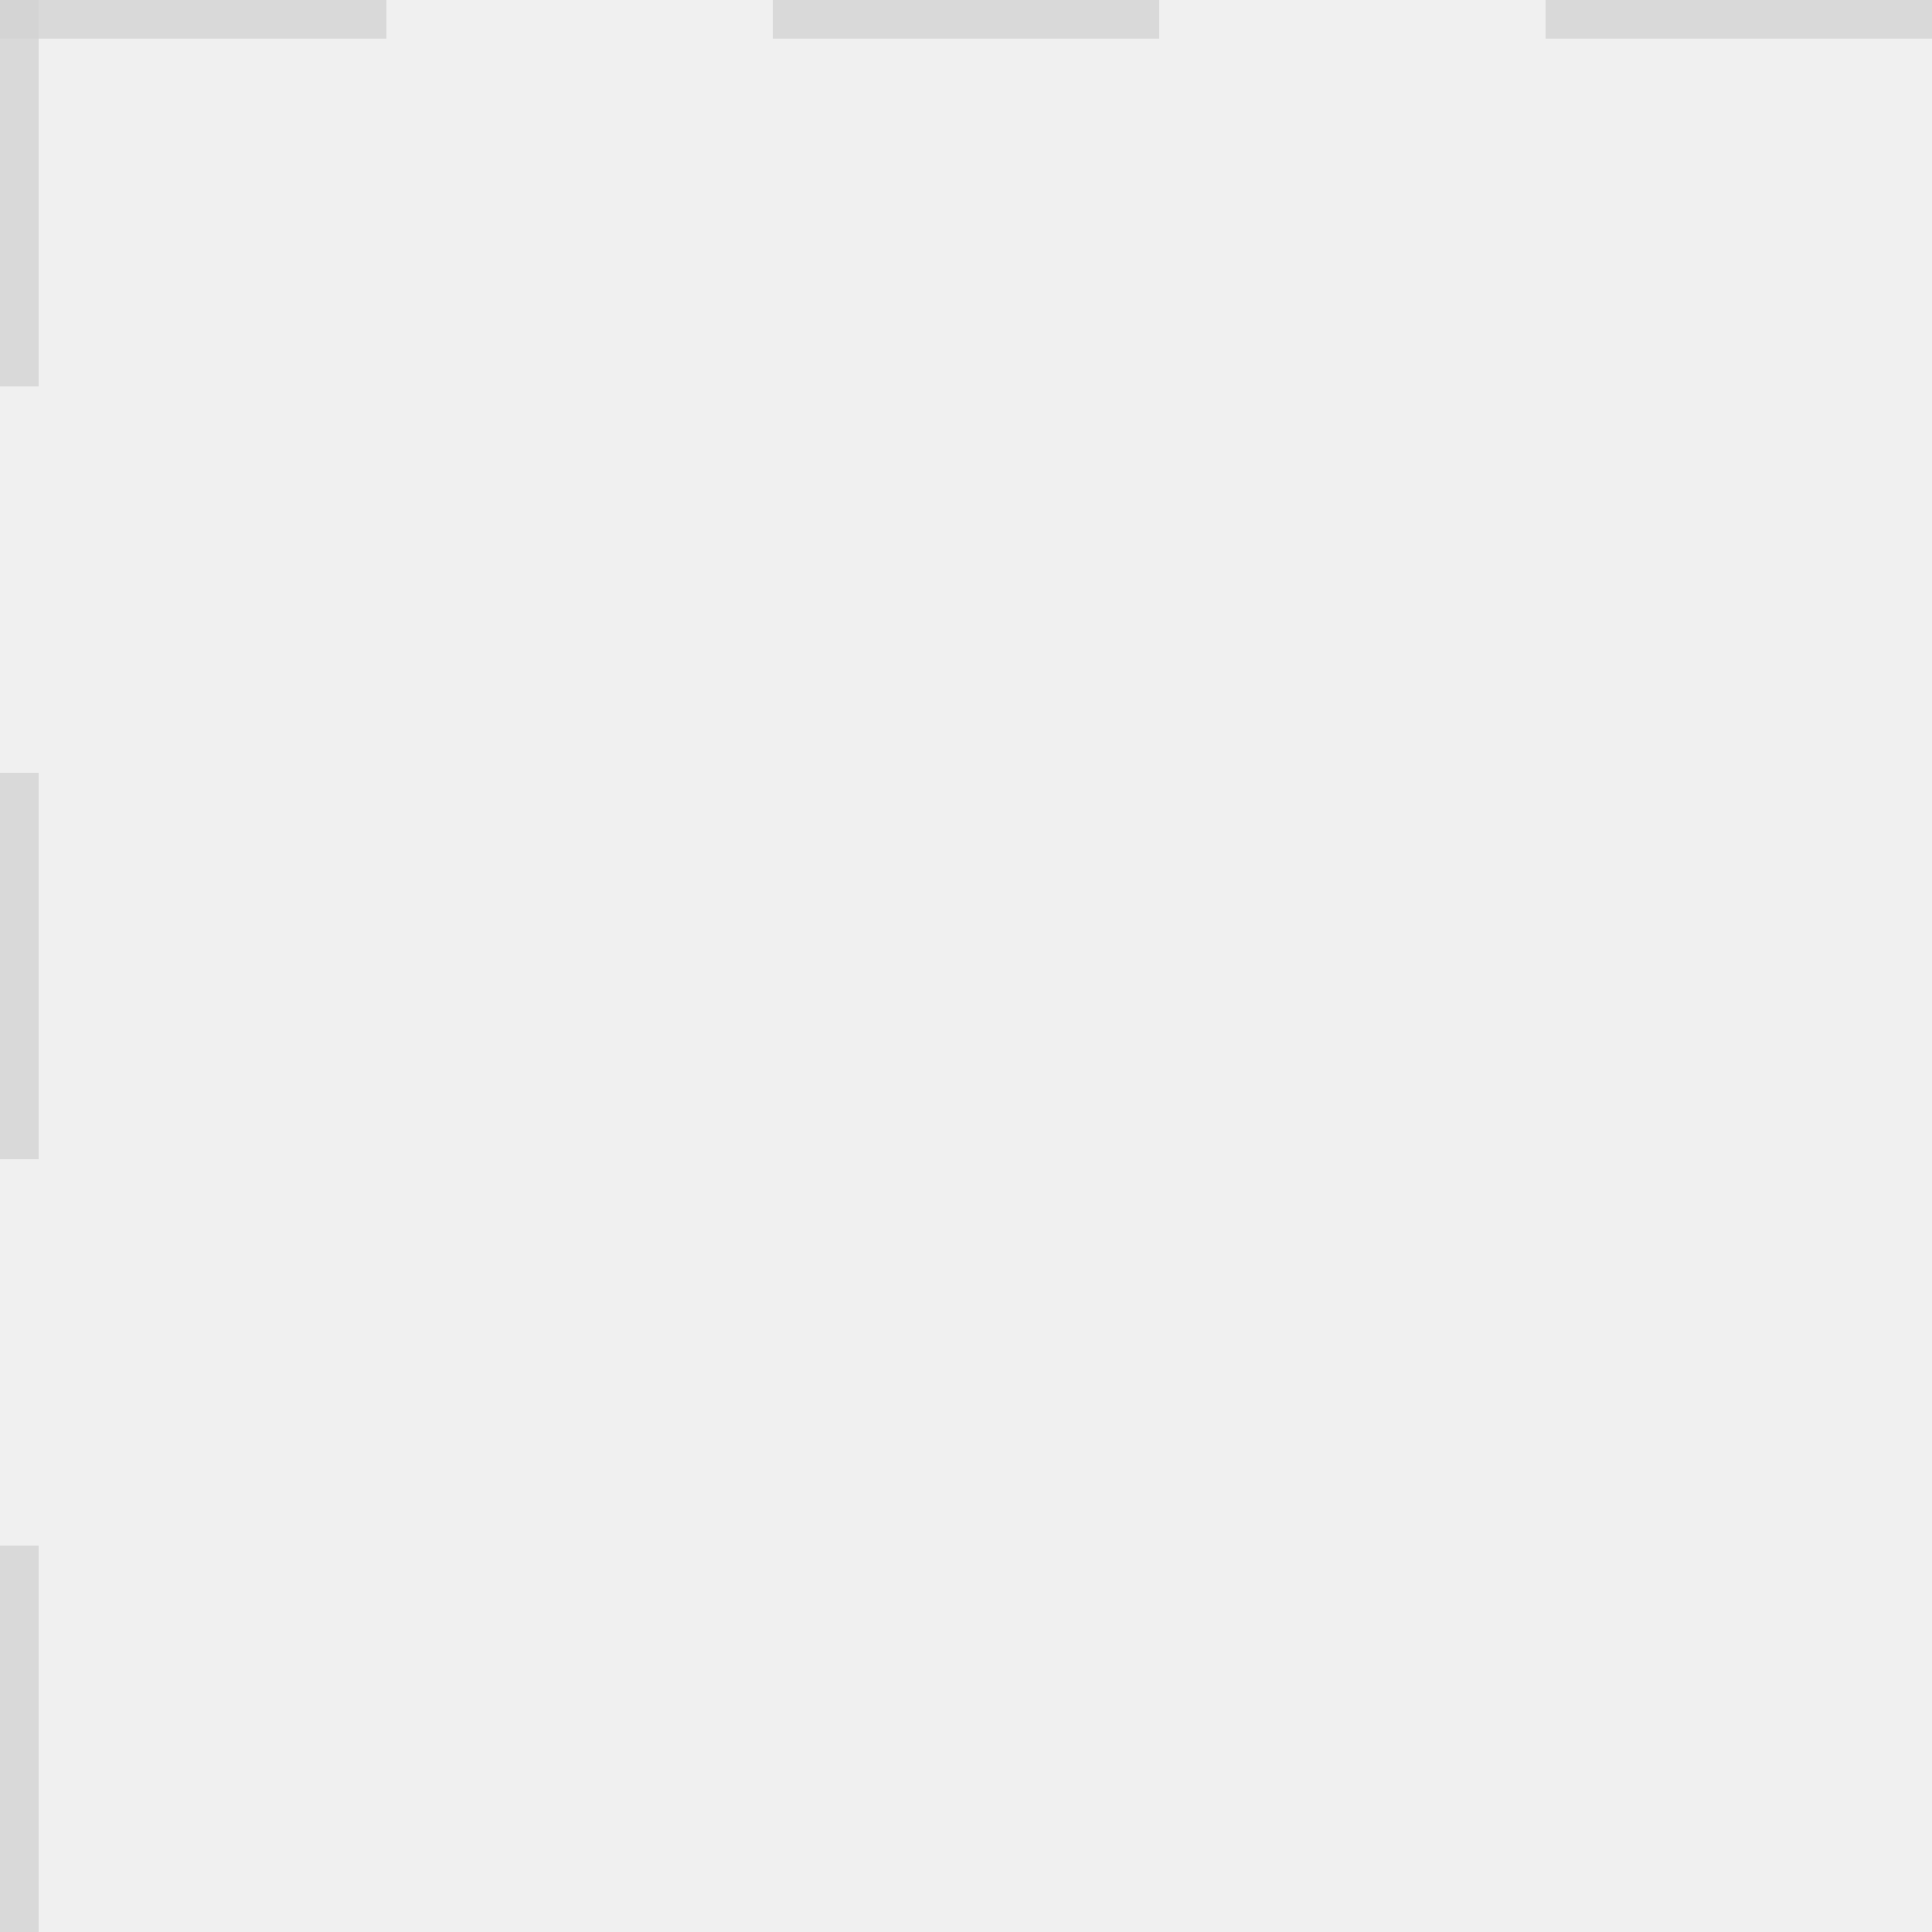
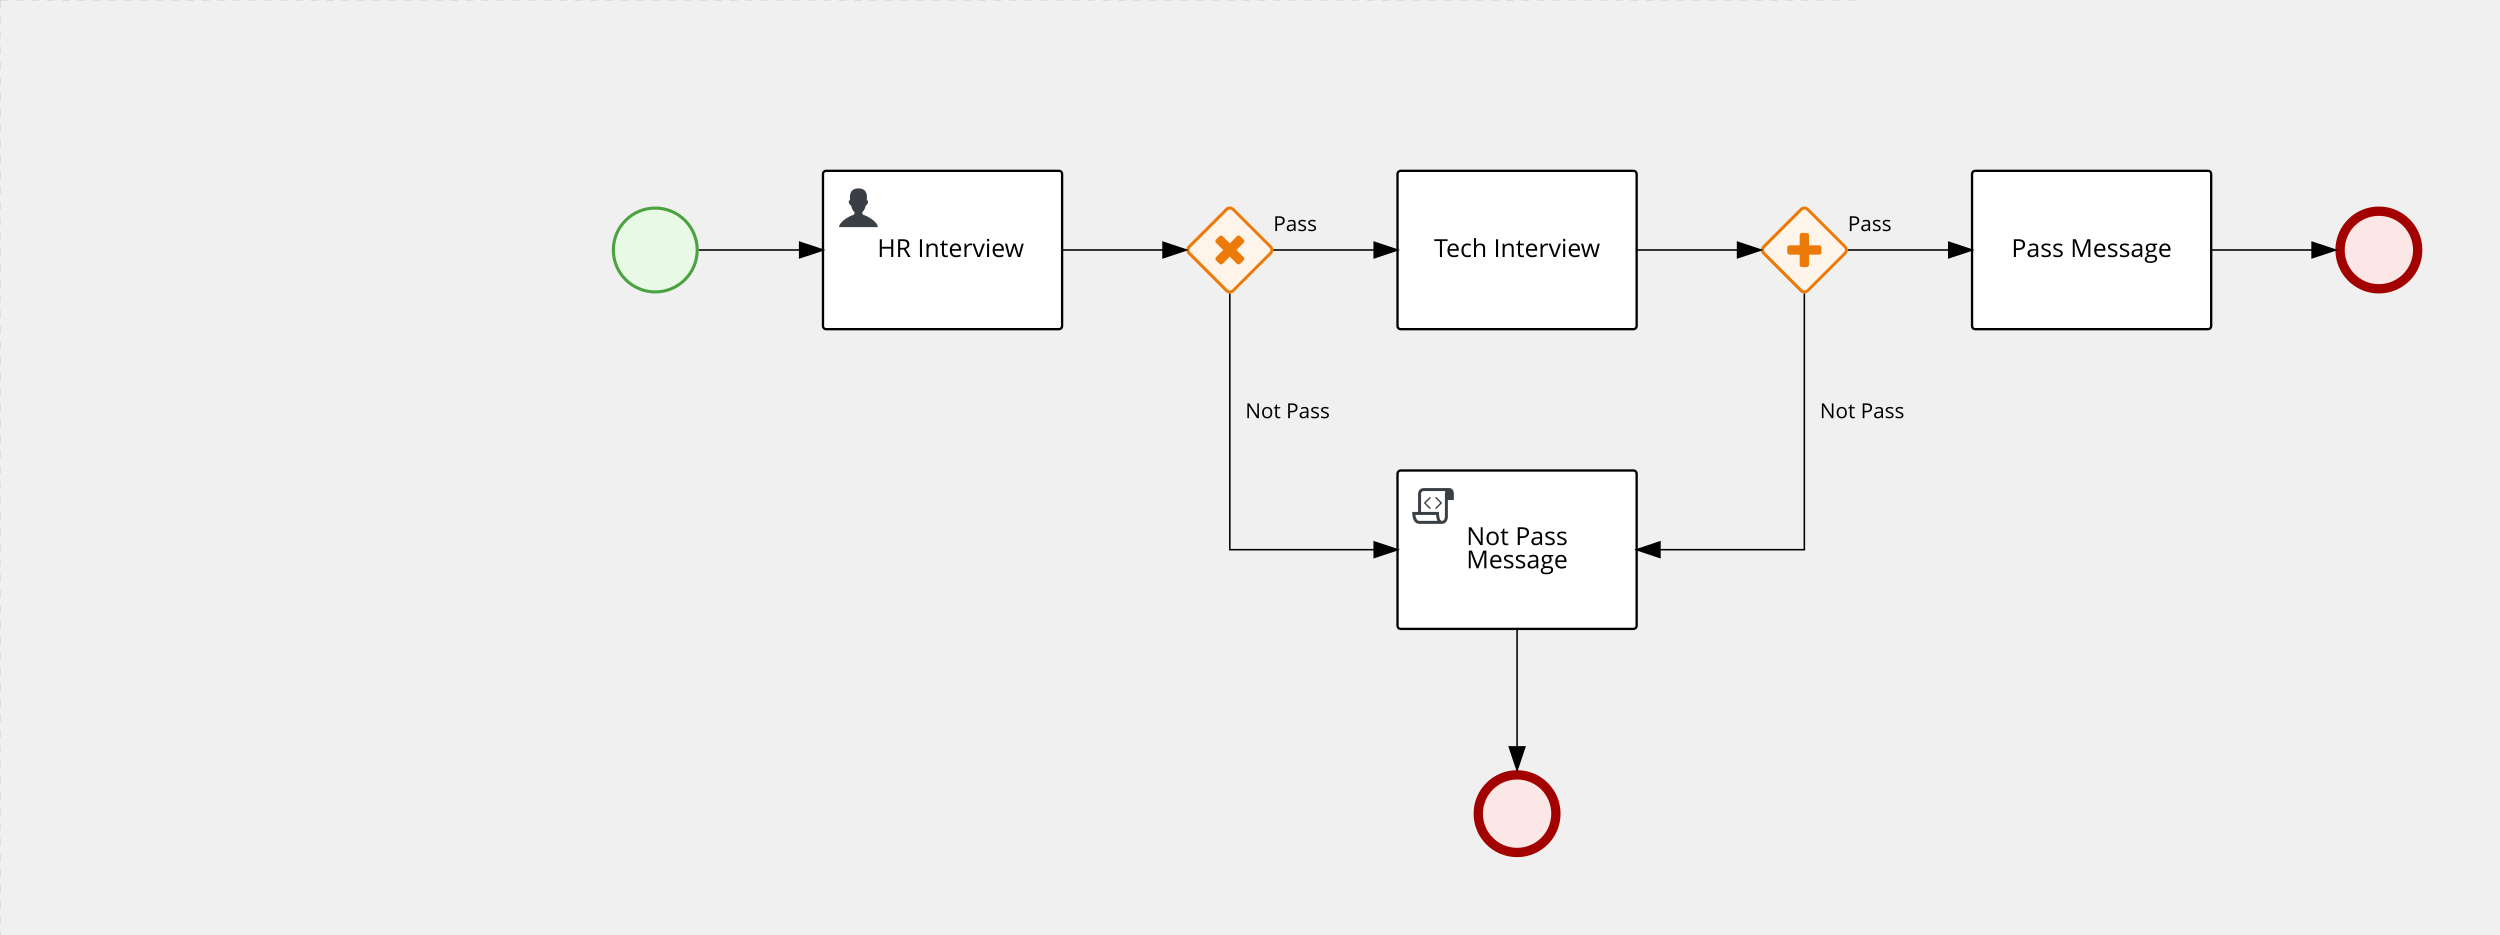
- <svg xmlns="http://www.w3.org/2000/svg" version="1.1" width="25" height="25" viewBox="0 0 25 25">
+ <svg xmlns="http://www.w3.org/2000/svg" version="1.1" width="1610" height="602" viewBox="0 0 1610 602">
  <defs />
  <g transform="matrix(1,0,0,1,0,0)">
    <g>
      <g>
        <g>
          <path fill="none" stroke="#d3d3d3" paint-order="fill stroke markers" d=" M 0 0 L 1200 0" stroke-miterlimit="10" stroke-opacity="0.8" stroke-dasharray="5" />
        </g>
        <g>
          <path fill="none" stroke="#d3d3d3" paint-order="fill stroke markers" d=" M 0 0 L 0 800" stroke-miterlimit="10" stroke-opacity="0.8" stroke-dasharray="5" />
        </g>
      </g>
+       <g id="_D5FBF31A-A89D-45B8-A7F6-649CD96516F1" bpmn2nodeid="_D5FBF31A-A89D-45B8-A7F6-649CD96516F1" transform="matrix(1,0,0,1,394,133)">
+         <g>
+           <path fill="none" stroke="none" />
+         </g>
+         <g transform="matrix(0.125,0,0,0.125,0,0)">
+           <g transform="matrix(1,0,0,1,0,0)">
+             <path fill="#e8fae6" stroke="none" id="_D5FBF31A-A89D-45B8-A7F6-649CD96516F1?shapeType=BACKGROUND" paint-order="stroke fill markers" d=" M 0 0 M 444 224 C 444 263.9 434.2 300.8 414.4 334.5 C 394.7 368.2 368 394.9 334.4 414.5 C 300.8 434.1 263.9 444 224 444 C 184.1 444 147.2 434.2 113.5 414.4 C 79.8 394.7 53.1 368 33.5 334.4 C 13.9 300.8 4 263.9 4 224 C 4 184.1 13.8 147.2 33.6 113.5 C 53.4 79.8 80.1 53.1 113.6 33.5 C 147.1 13.9 184.1 4 224 4 C 263.9 4 300.8 13.8 334.5 33.6 C 368.2 53.4 394.9 80.1 414.5 113.6 C 434.1 147.1 444 184.1 444 224 Z" />
+           </g>
+           <g>
+             <g transform="matrix(1,0,0,1,0,0)">
+               <g transform="matrix(1,0,0,1,0,0)">
+                 <path fill="rgb(74,162,65)" stroke="none" id="_D5FBF31A-A89D-45B8-A7F6-649CD96516F1?shapeType=BORDER&amp;renderType=FILL" paint-order="stroke fill markers" d=" M 0 0 M 224 0 C 100.3 0 0 100.3 0 224 C 0 347.7 100.3 448 224 448 C 347.7 448 448 347.7 448 224 C 448 100.3 347.7 0 224 0 Z M 0 0 M 224 432 C 109.1 432 16 338.9 16 224 C 16 109.1 109.1 16 224 16 C 338.9 16 432 109.1 432 224 C 432 338.9 338.9 432 224 432 Z" />
+               </g>
+             </g>
+           </g>
+         </g>
+         <g transform="matrix(1,0,0,1,28,61)" />
+       </g>
+       <g transform="matrix(1,0,0,1,394,133)" />
+       <g id="_72C1CD7E-593E-4222-A7E7-02C69716083F" bpmn2nodeid="_72C1CD7E-593E-4222-A7E7-02C69716083F" transform="matrix(1,0,0,1,900,110)">
+         <g>
+           <path fill="none" stroke="none" />
+         </g>
+         <g transform="matrix(1,0,0,1,0,0)">
+           <path fill="#ffffff" stroke="none" id="_72C1CD7E-593E-4222-A7E7-02C69716083F?shapeType=BACKGROUND" paint-order="stroke fill markers" d=" M 2 0 L 152 0 L 152 0 A 2 2 0 0 1 154 2 L 154 100 L 154 100 A 2 2 0 0 1 152 102 L 2 102 L 2 102 A 2 2 0 0 1 0 100 L 0 2 L 0 2 A 2 2 0 0 1 2 0 Z" />
+         </g>
+         <g transform="matrix(1,0,0,1,0,0)">
+           <path fill="none" stroke="rgb(0,0,0)" id="_72C1CD7E-593E-4222-A7E7-02C69716083F?shapeType=BORDER&amp;renderType=STROKE" paint-order="fill stroke markers" d=" M 2 0 L 152 0 L 152 0 A 2 2 0 0 1 154 2 L 154 100 L 154 100 A 2 2 0 0 1 152 102 L 2 102 L 2 102 A 2 2 0 0 1 0 100 L 0 2 L 0 2 A 2 2 0 0 1 2 0 Z" stroke-miterlimit="10" stroke-width="1.5" stroke-dasharray="" />
+         </g>
+         <g transform="matrix(1,0,0,1,23.54167,43.5)">
+           <text fill="#000000" stroke="none" font-family="Open Sans" font-size="12pt" font-style="normal" font-weight="normal" text-decoration="normal" x="53.458" y="12" text-anchor="middle" dominant-baseline="alphabetic">Tech Interview</text>
+         </g>
+       </g>
+       <g id="_BB8225F8-91CF-4ED3-A993-A6C92FDE6A53" bpmn2nodeid="_BB8225F8-91CF-4ED3-A993-A6C92FDE6A53" transform="matrix(1,0,0,1,764,133)">
+         <g>
+           <path fill="none" stroke="none" />
+         </g>
+         <g transform="matrix(0.125,0,0,0.125,0,0)">
+           <g transform="matrix(1,0,0,1,0,0)">
+             <path fill="#fef4ea" stroke="none" id="_BB8225F8-91CF-4ED3-A993-A6C92FDE6A53?shapeType=BACKGROUND" paint-order="stroke fill markers" d=" M 0 0 M 224.4 4.3 C 216.4 4.3 208.4 7.3 202.3 13.4 L 13.5 202.2 C 1.3 214.4 1.3 234.2 13.5 246.4 L 202.2 435.1 C 208.3 441.2 216.4 444.2 224.3 444.2 C 232.2 444.2 240.3 441.2 246.4 435.1 L 435.1 246.4 C 447.3 234.2 447.3 214.4 435.1 202.2 L 246.5 13.4 C 240.4 7.3 232.4 4.3 224.4 4.3 L 224.4 4.3 Z" />
+           </g>
+           <g>
+             <g transform="matrix(1,0,0,1,0,0)">
+               <g transform="matrix(1,0,0,1,0,0)">
+                 <path fill="rgb(236,122,8)" stroke="none" id="_BB8225F8-91CF-4ED3-A993-A6C92FDE6A53?shapeType=BORDER&amp;renderType=FILL" paint-order="stroke fill markers" d=" M 0 0 M 20.8 212.7 L 213.3 20.2 C 219.6 13.9 229.7 13.9 235.9 20.2 L 428.4 212.7 C 434.7 219 434.7 229.1 428.4 235.3 L 235.9 427.8 C 229.6 434.1 219.5 434.1 213.3 427.8 L 20.8 235.3 C 14.5 229.1 14.5 218.9 20.8 212.7 L 20.8 212.7 Z M 0 0 M 0 224 C 0 232.1 3.1 240.3 9.3 246.5 L 201.5 438.7 C 213.9 451.1 234.1 451.1 246.5 438.7 L 438.7 246.5 C 444.9 240.3 448 232.1 448 224 C 448 215.9 444.9 207.7 438.7 201.5 L 246.5 9.3 C 234.1 -3.1 213.9 -3.1 201.5 9.3 L 9.3 201.5 C 3.1 207.7 0 215.9 0 224 L 0 224 Z" />
+               </g>
+             </g>
+           </g>
+           <g>
+             <g transform="matrix(1,0,0,1,0,0)">
+               <g transform="matrix(1,0,0,1,0,0)">
+                 <path fill="#ec7a08" stroke="none" id="_BB8225F8-91CF-4ED3-A993-A6C92FDE6A53undefined" paint-order="stroke fill markers" d=" M 0 0 M 298.2 269.2 C 298.2 272.6 297.1 275.3 294.7 277.7 L 277.7 294.7 C 275.3 297.1 272.6 298.2 269.2 298.2 C 265.8 298.2 263.1 297.1 260.7 294.7 L 224 258 L 187.2 294.8 C 184.8 297.2 182.1 298.3 178.7 298.3 C 175.3 298.3 172.6 297.2 170.2 294.8 L 153.2 277.8 C 150.8 275.4 149.7 272.7 149.7 269.3 C 149.7 265.9 150.8 263.2 153.2 260.8 L 190 224 L 153.2 187.2 C 150.8 184.8 149.7 182 149.7 178.7 C 149.7 175.3 150.8 172.5 153.2 170.2 L 170.2 153.2 C 172.6 150.8 175.3 149.7 178.7 149.7 C 182.1 149.7 184.8 150.8 187.2 153.2 L 224 190 L 260.8 153.2 C 263.2 150.8 265.9 149.7 269.3 149.7 C 272.7 149.7 275.4 150.8 277.8 153.2 L 294.8 170.2 C 297.2 172.5 298.3 175.3 298.3 178.7 C 298.3 182 297.2 184.8 294.8 187.2 L 258 224 L 294.8 260.8 C 297.1 263.1 298.2 265.9 298.2 269.2 Z" />
+               </g>
+             </g>
+           </g>
+         </g>
+         <g transform="matrix(1,0,0,1,28,61)" />
+       </g>
+       <g id="_023350BA-6A63-4984-A90C-E1331C0644EF" bpmn2nodeid="_023350BA-6A63-4984-A90C-E1331C0644EF">
+         <g>
+           <path fill="none" stroke="rgb(0,0,0)" paint-order="fill stroke markers" d=" M 820 161 L 885 161" stroke-miterlimit="10" stroke-dasharray="" />
+         </g>
+         <g transform="matrix(1,0,0,1,820,161)" />
+         <g transform="matrix(6.123233995736766e-17,1,-1,6.123233995736766e-17,900,156)">
+           <path fill="rgb(0,0,0)" stroke="rgb(0,0,0)" paint-order="fill stroke markers" d=" M 10 15 L 0 15 L 5 0 Z" stroke-miterlimit="10" stroke-dasharray="" />
+         </g>
+         <g transform="matrix(1,0,0,1,820,140)">
+           <text fill="#000000" stroke="none" font-family="Open Sans" font-size="10pt" font-style="normal" font-weight="normal" text-decoration="normal" x="0" y="8.8" text-anchor="start" dominant-baseline="alphabetic">Pass               </text>
+         </g>
+       </g>
+       <g transform="matrix(1,0,0,1,764,133)" />
+       <g id="_F0174109-475C-4597-A6B0-A3A74FA87BD3" bpmn2nodeid="_F0174109-475C-4597-A6B0-A3A74FA87BD3" transform="matrix(1,0,0,1,1134,133)">
+         <g>
+           <path fill="none" stroke="none" />
+         </g>
+         <g transform="matrix(0.125,0,0,0.125,0,0)">
+           <g transform="matrix(1,0,0,1,0,0)">
+             <path fill="#fef4ea" stroke="none" id="_F0174109-475C-4597-A6B0-A3A74FA87BD3?shapeType=BACKGROUND" paint-order="stroke fill markers" d=" M 0 0 M 224.4 4.3 C 216.4 4.3 208.4 7.3 202.3 13.4 L 13.5 202.2 C 1.3 214.4 1.3 234.2 13.5 246.4 L 202.2 435.1 C 208.3 441.2 216.4 444.2 224.3 444.2 C 232.2 444.2 240.3 441.2 246.4 435.1 L 435.1 246.4 C 447.3 234.2 447.3 214.4 435.1 202.2 L 246.5 13.4 C 240.4 7.3 232.4 4.3 224.4 4.3 L 224.4 4.3 Z" />
+           </g>
+           <g>
+             <g transform="matrix(1,0,0,1,0,0)">
+               <g transform="matrix(1,0,0,1,0,0)">
+                 <path fill="rgb(236,122,8)" stroke="none" id="_F0174109-475C-4597-A6B0-A3A74FA87BD3?shapeType=BORDER&amp;renderType=FILL" paint-order="stroke fill markers" d=" M 0 0 M 20.8 212.7 L 213.3 20.2 C 219.6 13.9 229.7 13.9 235.9 20.2 L 428.4 212.7 C 434.7 219 434.7 229.1 428.4 235.3 L 235.9 427.8 C 229.6 434.1 219.5 434.1 213.3 427.8 L 20.8 235.3 C 14.5 229.1 14.5 218.9 20.8 212.7 L 20.8 212.7 Z M 0 0 M 0 224 C 0 232.1 3.1 240.3 9.3 246.5 L 201.5 438.7 C 213.9 451.1 234.1 451.1 246.5 438.7 L 438.7 246.5 C 444.9 240.3 448 232.1 448 224 C 448 215.9 444.9 207.7 438.7 201.5 L 246.5 9.3 C 234.1 -3.1 213.9 -3.1 201.5 9.3 L 9.3 201.5 C 3.1 207.7 0 215.9 0 224 L 0 224 Z" />
+               </g>
+             </g>
+           </g>
+           <g>
+             <g transform="matrix(1,0,0,1,0,0)">
+               <g transform="matrix(1,0,0,1,0,0)">
+                 <path fill="#ec7a08" stroke="none" id="_F0174109-475C-4597-A6B0-A3A74FA87BD3undefined" paint-order="stroke fill markers" d=" M 0 0 M 312 212 L 312 236 C 312 239.4 310.9 242.1 308.5 244.5 C 306.1 246.9 303.4 248 300 248 L 248 248 L 248 300 C 248 303.4 246.9 306.1 244.5 308.5 C 242.1 310.9 239.4 312 236 312 L 212 312 C 208.6 312 205.9 310.9 203.5 308.5 C 201.1 306.1 200 303.4 200 300 L 200 248 L 148 248 C 144.6 248 141.9 246.9 139.5 244.5 C 137.1 242.1 136 239.4 136 236 L 136 212 C 136 208.6 137.1 205.9 139.5 203.5 C 141.9 201.1 144.6 200 148 200 L 200 200 L 200 148 C 200 144.6 201.1 141.9 203.5 139.5 C 205.9 137.1 208.6 136 212 136 L 236 136 C 239.4 136 242.1 137.1 244.5 139.5 C 246.9 141.9 248 144.6 248 148 L 248 200 L 300 200 C 303.4 200 306.1 201.1 308.5 203.5 C 310.9 205.9 312 208.6 312 212 Z" />
+               </g>
+             </g>
+           </g>
+         </g>
+         <g transform="matrix(1,0,0,1,28,61)" />
+       </g>
+       <g id="_66A5C997-34C2-4761-AA19-85FE652DF6A9" bpmn2nodeid="_66A5C997-34C2-4761-AA19-85FE652DF6A9">
+         <g>
+           <path fill="none" stroke="#000000" paint-order="fill stroke markers" d=" M 1054 161 L 1119 161" stroke-miterlimit="10" stroke-dasharray="" />
+         </g>
+         <g transform="matrix(1,0,0,1,1054,161)" />
+         <g transform="matrix(6.123233995736766e-17,1,-1,6.123233995736766e-17,1134,156)">
+           <path fill="#000000" stroke="#000000" paint-order="fill stroke markers" d=" M 10 15 L 0 15 L 5 0 Z" stroke-miterlimit="10" stroke-dasharray="" />
+         </g>
+         <g transform="matrix(1,0,0,1,1054,151)" />
+       </g>
+       <g transform="matrix(1,0,0,1,1134,133)" />
+       <g id="_37DAB885-6AAC-494F-9093-4384BA86DE7D" bpmn2nodeid="_37DAB885-6AAC-494F-9093-4384BA86DE7D" transform="matrix(1,0,0,1,949,496)">
+         <g>
+           <path fill="none" stroke="none" />
+         </g>
+         <g transform="matrix(0.125,0,0,0.125,0,0)">
+           <g transform="matrix(1,0,0,1,0,0)">
+             <path fill="#fce7e7" stroke="none" id="_37DAB885-6AAC-494F-9093-4384BA86DE7D?shapeType=BACKGROUND" paint-order="stroke fill markers" d=" M 0 0 M 444 224 C 444 263.9 434.2 300.8 414.4 334.5 C 394.7 368.2 368 394.9 334.4 414.5 C 300.8 434.1 263.9 444 224 444 C 184.1 444 147.2 434.2 113.5 414.4 C 79.8 394.7 53.1 368 33.5 334.4 C 13.9 300.8 4 263.9 4 224 C 4 184.1 13.8 147.2 33.6 113.5 C 53.4 79.8 80.1 53.1 113.6 33.5 C 147.1 13.9 184.1 4 224 4 C 263.9 4 300.8 13.8 334.5 33.6 C 368.2 53.4 394.9 80.1 414.5 113.6 C 434.1 147.1 444 184.1 444 224 Z" />
+           </g>
+           <g>
+             <g transform="matrix(1,0,0,1,0,0)">
+               <g transform="matrix(1,0,0,1,0,0)">
+                 <path fill="rgb(163,0,0)" stroke="none" id="_37DAB885-6AAC-494F-9093-4384BA86DE7D?shapeType=BORDER&amp;renderType=FILL" paint-order="stroke fill markers" d=" M 0 0 M 224 0 C 100.3 0 0 100.3 0 224 C 0 347.7 100.3 448 224 448 C 347.7 448 448 347.7 448 224 C 448 100.3 347.7 0 224 0 Z M 0 0 M 224 400 C 126.8 400 48 321.2 48 224 C 48 126.8 126.8 48 224 48 C 321.2 48 400 126.8 400 224 C 400 321.2 321.2 400 224 400 Z" />
+               </g>
+             </g>
+           </g>
+         </g>
+         <g transform="matrix(1,0,0,1,28,61)" />
+       </g>
+       <g transform="matrix(1,0,0,1,949,496)" />
+       <g id="_AD64CF63-BD34-430C-80EF-706E9D7FDB7C" bpmn2nodeid="_AD64CF63-BD34-430C-80EF-706E9D7FDB7C" transform="matrix(1,0,0,1,1504,133)">
+         <g>
+           <path fill="none" stroke="none" />
+         </g>
+         <g transform="matrix(0.125,0,0,0.125,0,0)">
+           <g transform="matrix(1,0,0,1,0,0)">
+             <path fill="#fce7e7" stroke="none" id="_AD64CF63-BD34-430C-80EF-706E9D7FDB7C?shapeType=BACKGROUND" paint-order="stroke fill markers" d=" M 0 0 M 444 224 C 444 263.9 434.2 300.8 414.4 334.5 C 394.7 368.2 368 394.9 334.4 414.5 C 300.8 434.1 263.9 444 224 444 C 184.1 444 147.2 434.2 113.5 414.4 C 79.8 394.7 53.1 368 33.5 334.4 C 13.9 300.8 4 263.9 4 224 C 4 184.1 13.8 147.2 33.6 113.5 C 53.4 79.8 80.1 53.1 113.6 33.5 C 147.1 13.9 184.1 4 224 4 C 263.9 4 300.8 13.8 334.5 33.6 C 368.2 53.4 394.9 80.1 414.5 113.6 C 434.1 147.1 444 184.1 444 224 Z" />
+           </g>
+           <g>
+             <g transform="matrix(1,0,0,1,0,0)">
+               <g transform="matrix(1,0,0,1,0,0)">
+                 <path fill="rgb(163,0,0)" stroke="none" id="_AD64CF63-BD34-430C-80EF-706E9D7FDB7C?shapeType=BORDER&amp;renderType=FILL" paint-order="stroke fill markers" d=" M 0 0 M 224 0 C 100.3 0 0 100.3 0 224 C 0 347.7 100.3 448 224 448 C 347.7 448 448 347.7 448 224 C 448 100.3 347.7 0 224 0 Z M 0 0 M 224 400 C 126.8 400 48 321.2 48 224 C 48 126.8 126.8 48 224 48 C 321.2 48 400 126.8 400 224 C 400 321.2 321.2 400 224 400 Z" />
+               </g>
+             </g>
+           </g>
+         </g>
+         <g transform="matrix(1,0,0,1,28,61)" />
+       </g>
+       <g transform="matrix(1,0,0,1,1504,133)" />
+       <g id="_39C4C77E-756A-4244-BAD0-2E248C36A363" bpmn2nodeid="_39C4C77E-756A-4244-BAD0-2E248C36A363" transform="matrix(1,0,0,1,530,110)">
+         <g>
+           <path fill="none" stroke="none" />
+         </g>
+         <g transform="matrix(1,0,0,1,0,0)">
+           <path fill="#ffffff" stroke="none" id="_39C4C77E-756A-4244-BAD0-2E248C36A363?shapeType=BACKGROUND" paint-order="stroke fill markers" d=" M 2 0 L 152 0 L 152 0 A 2 2 0 0 1 154 2 L 154 100 L 154 100 A 2 2 0 0 1 152 102 L 2 102 L 2 102 A 2 2 0 0 1 0 100 L 0 2 L 0 2 A 2 2 0 0 1 2 0 Z" />
+         </g>
+         <g transform="matrix(1,0,0,1,0,0)">
+           <path fill="none" stroke="rgb(0,0,0)" id="_39C4C77E-756A-4244-BAD0-2E248C36A363?shapeType=BORDER&amp;renderType=STROKE" paint-order="fill stroke markers" d=" M 2 0 L 152 0 L 152 0 A 2 2 0 0 1 154 2 L 154 100 L 154 100 A 2 2 0 0 1 152 102 L 2 102 L 2 102 A 2 2 0 0 1 0 100 L 0 2 L 0 2 A 2 2 0 0 1 2 0 Z" stroke-miterlimit="10" stroke-width="1.5" stroke-dasharray="" />
+         </g>
+         <g>
+           <g transform="matrix(0.06,0,0,0.06,9.4,9.4)">
+             <g transform="matrix(1,0,0,1,0,0)">
+               <path fill="#393f44" stroke="none" id="_39C4C77E-756A-4244-BAD0-2E248C36A363undefined" paint-order="stroke fill markers" d=" M 0 0 M 16 445.21 C 16 440.869 18.784 431.129 22.001 424.217 C 35.768 394.64 77.283 359.28 129 333.084 C 144.516 325.224 157.347 319.964 167.807 317.174 C 171.932 316.074 175.729 314.414 176.525 313.363 C 178.894 310.234 180.914 302.908 181.727 294.5 L 182.5 286.5 L 178.507 283.455 C 166.303 274.146 154.284 251.678 148.04 226.5 C 145.611 216.707 145.056 215.462 142.984 215.158 C 141.703 214.97 138.083 212.243 134.939 209.099 C 123.233 197.393 116.891 177.376 121.44 166.49 C 123.002 162.751 128.155 159.01 131.75 159.004 C 134.448 159 134.471 158.603 132.914 138.788 C 130.927 113.496 134.279 92.265 143.132 74.076 C 152.232 55.38 167.569 42.882 189.049 36.66 C 210.203 30.532 237.797 30.532 258.951 36.66 C 300.042 48.563 318.958 83.806 314.955 141 C 314.32 150.075 313.624 157.788 313.409 158.14 C 313.194 158.493 314.575 159.073 316.479 159.43 C 328.929 161.766 330.986 177.018 321.496 196.621 C 316.903 206.109 309.357 214.508 304.817 215.185 C 303.023 215.453 302.293 217.146 299.943 226.5 C 296.659 239.567 294.474 245.305 287.948 257.995 C 282.491 268.606 273.035 281.109 268.108 284.229 L 264.871 286.278 L 265.518 292.889 C 266.345 301.33 268.639 309.871 270.877 312.837 C 272.067 314.415 275.002 315.79 280.063 317.139 C 291.069 320.075 303.617 325.274 321 334.102 C 369.815 358.891 410.848 393.758 425.032 422.5 C 429.07 430.682 432 440.232 432 445.21 L 432 448 L 224 448 L 16 448 L 16 445.21 Z" />
+             </g>
+           </g>
+         </g>
+         <g transform="matrix(1,0,0,1,4.04,13.68)">
+           <g transform="matrix(0.04,0,0,0.04,63.36,69.12)">
+             <g transform="matrix(1,0,0,1,0,0)">
+               <path fill="none" stroke="none" />
+             </g>
+             <g transform="matrix(1,0,0,1,0,0)">
+               <path fill="none" stroke="none" />
+             </g>
+           </g>
+         </g>
+         <g transform="matrix(1,0,0,1,35,43.5)">
+           <text fill="#000000" stroke="none" font-family="Open Sans" font-size="12pt" font-style="normal" font-weight="normal" text-decoration="normal" x="47.225" y="12" text-anchor="middle" dominant-baseline="alphabetic">HR Interview</text>
+         </g>
+       </g>
+       <g id="_62F92AAA-D00E-4C59-B091-E52451AF1FBF" bpmn2nodeid="_62F92AAA-D00E-4C59-B091-E52451AF1FBF">
+         <g>
+           <path fill="none" stroke="#000000" paint-order="fill stroke markers" d=" M 450 161 L 515 161" stroke-miterlimit="10" stroke-dasharray="" />
+         </g>
+         <g transform="matrix(1,0,0,1,450,161)" />
+         <g transform="matrix(6.123233995736766e-17,1,-1,6.123233995736766e-17,530,156)">
+           <path fill="#000000" stroke="#000000" paint-order="fill stroke markers" d=" M 10 15 L 0 15 L 5 0 Z" stroke-miterlimit="10" stroke-dasharray="" />
+         </g>
+         <g transform="matrix(1,0,0,1,450,151)" />
+       </g>
+       <g id="_88FC3870-25FD-4470-98C8-02C56E323BDC" bpmn2nodeid="_88FC3870-25FD-4470-98C8-02C56E323BDC">
+         <g>
+           <path fill="none" stroke="#000000" paint-order="fill stroke markers" d=" M 684 161 L 749 161" stroke-miterlimit="10" stroke-dasharray="" />
+         </g>
+         <g transform="matrix(1,0,0,1,684,161)" />
+         <g transform="matrix(6.123233995736766e-17,1,-1,6.123233995736766e-17,764,156)">
+           <path fill="#000000" stroke="#000000" paint-order="fill stroke markers" d=" M 10 15 L 0 15 L 5 0 Z" stroke-miterlimit="10" stroke-dasharray="" />
+         </g>
+         <g transform="matrix(1,0,0,1,684,151)" />
+       </g>
+       <g transform="matrix(1,0,0,1,530,110)" />
+       <g transform="matrix(1,0,0,1,900,110)" />
+       <g id="_7A5BB630-DA3B-47B3-8FCC-79FFB5E527A9" bpmn2nodeid="_7A5BB630-DA3B-47B3-8FCC-79FFB5E527A9" transform="matrix(1,0,0,1,900,303)">
+         <g>
+           <path fill="none" stroke="none" />
+         </g>
+         <g transform="matrix(1,0,0,1,0,0)">
+           <path fill="#ffffff" stroke="none" id="_7A5BB630-DA3B-47B3-8FCC-79FFB5E527A9?shapeType=BACKGROUND" paint-order="stroke fill markers" d=" M 2 0 L 152 0 L 152 0 A 2 2 0 0 1 154 2 L 154 100 L 154 100 A 2 2 0 0 1 152 102 L 2 102 L 2 102 A 2 2 0 0 1 0 100 L 0 2 L 0 2 A 2 2 0 0 1 2 0 Z" />
+         </g>
+         <g transform="matrix(1,0,0,1,0,0)">
+           <path fill="none" stroke="rgb(0,0,0)" id="_7A5BB630-DA3B-47B3-8FCC-79FFB5E527A9?shapeType=BORDER&amp;renderType=STROKE" paint-order="fill stroke markers" d=" M 2 0 L 152 0 L 152 0 A 2 2 0 0 1 154 2 L 154 100 L 154 100 A 2 2 0 0 1 152 102 L 2 102 L 2 102 A 2 2 0 0 1 0 100 L 0 2 L 0 2 A 2 2 0 0 1 2 0 Z" stroke-miterlimit="10" stroke-width="1.5" stroke-dasharray="" />
+         </g>
+         <g>
+           <g transform="matrix(0.06,0,0,0.06,9.4,9.4)">
+             <g transform="matrix(1,0,0,1,0,0)">
+               <path fill="#393f44" stroke="none" id="_7A5BB630-DA3B-47B3-8FCC-79FFB5E527A9undefined" paint-order="stroke fill markers" d=" M 0 0 M 197.3 130.2 C 194.4 127.3 189.6 127.3 186.7 130.2 L 130.2 186.7 C 127.3 189.6 127.3 194.4 130.2 197.3 L 186.7 253.8 C 188.1 255.3 190.1 256 192 256 C 193.9 256 195.9 255.3 197.3 253.7 C 200.2 250.8 200.2 246 197.3 243.1 L 146.2 192 L 197.3 140.8 C 200.2 137.9 200.2 133.1 197.3 130.2 Z" />
+             </g>
+             <g transform="matrix(1,0,0,1,0,0)">
+               <path fill="#393f44" stroke="none" id="_7A5BB630-DA3B-47B3-8FCC-79FFB5E527A9undefined" paint-order="stroke fill markers" d=" M 0 0 M 261.3 130.2 C 258.4 127.3 253.6 127.3 250.7 130.2 C 247.8 133.1 247.8 137.9 250.7 140.8 L 301.8 191.9 L 250.7 243 C 247.8 245.9 247.8 250.7 250.7 253.6 C 252.1 255.3 254.1 256 256 256 C 257.9 256 259.9 255.3 261.3 253.8 L 317.8 197.3 C 320.7 194.4 320.7 189.6 317.8 186.7 L 261.3 130.2 Z" />
+             </g>
+             <g transform="matrix(1,0,0,1,0,0)">
+               <path fill="#393f44" stroke="none" id="_7A5BB630-DA3B-47B3-8FCC-79FFB5E527A9undefined" paint-order="stroke fill markers" d=" M 0 0 M 400 32 C 400 32 152.8 32 128 32 C 62 32 64 96 64 96 L 64 288 L 1 288 C 1 288 -4 416 78 416 L 320 416 C 368 416 384 368 384 336 C 384 314.2 384 224.4 384 160 L 448 160 L 448 96 C 448 96 449 32 400 32 Z M 0 0 M 78 383.9 C 68.5 383.9 61.6 381.1 55.5 374.9 C 43.4 362.4 37.5 339.6 34.9 320 L 256.9 320 C 257.1 322.7 257.3 325.4 257.6 328.2 C 260 351.6 264.7 370.1 271.9 383.9 L 78 383.9 L 78 383.9 Z M 0 0 M 352 336 C 352 345.9 349.6 360.3 342.9 371 C 337.2 380.1 330.4 384 320 384 C 285 384 288 288 288 288 L 96 288 L 96 96 L 96 95.9 L 96 95.1 C 96 90.6 97.6 78.3 104.7 71.2 C 106.5 69.4 111.9 64 128 64 L 356.5 64 C 354.4 72.8 352.8 81.8 352.2 89.9 C 352.2 90.5 352.1 91.1 352.1 91.7 C 352.1 92 352.1 92.3 352.1 92.6 C 352 94.8 352 96 352 96 L 352 160 L 352 336 Z" />
+             </g>
+           </g>
+         </g>
+         <g transform="matrix(1,0,0,1,42.25834,36)">
+           <text fill="#000000" stroke="none" font-family="Open Sans" font-size="12pt" font-style="normal" font-weight="normal" text-decoration="normal" x="34.742" y="12" text-anchor="middle" dominant-baseline="alphabetic">Not Pass </text>
+           <text fill="#000000" stroke="none" font-family="Open Sans" font-size="12pt" font-style="normal" font-weight="normal" text-decoration="normal" x="34.742" y="27" text-anchor="middle" dominant-baseline="alphabetic">Message </text>
+         </g>
+       </g>
+       <g id="_E4624B33-B22B-4B45-A11D-FFC147ABC933" bpmn2nodeid="_E4624B33-B22B-4B45-A11D-FFC147ABC933">
+         <g>
+           <path fill="none" stroke="rgb(0,0,0)" paint-order="fill stroke markers" d=" M 792 189 L 792 354 L 885 354" stroke-miterlimit="10" stroke-dasharray="" />
+         </g>
+         <g transform="matrix(1,0,0,1,792,189)" />
+         <g transform="matrix(6.123233995736766e-17,1,-1,6.123233995736766e-17,900,349)">
+           <path fill="rgb(0,0,0)" stroke="rgb(0,0,0)" paint-order="fill stroke markers" d=" M 10 15 L 0 15 L 5 0 Z" stroke-miterlimit="10" stroke-dasharray="" />
+         </g>
+         <g transform="matrix(1,0,0,1,802,260.5)">
+           <text fill="#000000" stroke="none" font-family="Open Sans" font-size="10pt" font-style="normal" font-weight="normal" text-decoration="normal" x="0" y="8.8" text-anchor="start" dominant-baseline="alphabetic">Not Pass                                </text>
+         </g>
+       </g>
+       <g id="_A7811748-814B-4E9B-85E7-E554E011C61E" bpmn2nodeid="_A7811748-814B-4E9B-85E7-E554E011C61E">
+         <g>
+           <path fill="none" stroke="rgb(0,0,0)" paint-order="fill stroke markers" d=" M 1162 189 L 1162 354 L 1069 354" stroke-miterlimit="10" stroke-dasharray="" />
+         </g>
+         <g transform="matrix(1,0,0,1,1162,189)" />
+         <g transform="matrix(-1.8369701987210297e-16,-1,1,-1.8369701987210297e-16,1054,359)">
+           <path fill="rgb(0,0,0)" stroke="rgb(0,0,0)" paint-order="fill stroke markers" d=" M 10 15 L 0 15 L 5 0 Z" stroke-miterlimit="10" stroke-dasharray="" />
+         </g>
+         <g transform="matrix(1,0,0,1,1172,260.5)">
+           <text fill="#000000" stroke="none" font-family="Open Sans" font-size="10pt" font-style="normal" font-weight="normal" text-decoration="normal" x="0" y="8.8" text-anchor="start" dominant-baseline="alphabetic">Not Pass                                </text>
+         </g>
+       </g>
+       <g id="_F8934DFA-C618-4655-9D37-6515E8CE5A04" bpmn2nodeid="_F8934DFA-C618-4655-9D37-6515E8CE5A04">
+         <g>
+           <path fill="none" stroke="#000000" paint-order="fill stroke markers" d=" M 977 405 L 977 481" stroke-miterlimit="10" stroke-dasharray="" />
+         </g>
+         <g transform="matrix(1,0,0,1,977,405)" />
+         <g transform="matrix(-1,1.2246467991473532e-16,-1.2246467991473532e-16,-1,982,496)">
+           <path fill="#000000" stroke="#000000" paint-order="fill stroke markers" d=" M 10 15 L 0 15 L 5 0 Z" stroke-miterlimit="10" stroke-dasharray="" />
+         </g>
+         <g transform="matrix(1,0,0,1,987,450.5)" />
+       </g>
+       <g transform="matrix(1,0,0,1,900,303)" />
+       <g id="_C4494EA7-75FB-46E6-9B19-81909D57C783" bpmn2nodeid="_C4494EA7-75FB-46E6-9B19-81909D57C783" transform="matrix(1,0,0,1,1270,110)">
+         <g>
+           <path fill="none" stroke="none" />
+         </g>
+         <g transform="matrix(1,0,0,1,0,0)">
+           <path fill="#ffffff" stroke="none" id="_C4494EA7-75FB-46E6-9B19-81909D57C783?shapeType=BACKGROUND" paint-order="stroke fill markers" d=" M 2 0 L 152 0 L 152 0 A 2 2 0 0 1 154 2 L 154 100 L 154 100 A 2 2 0 0 1 152 102 L 2 102 L 2 102 A 2 2 0 0 1 0 100 L 0 2 L 0 2 A 2 2 0 0 1 2 0 Z" />
+         </g>
+         <g transform="matrix(1,0,0,1,0,0)">
+           <path fill="none" stroke="rgb(0,0,0)" id="_C4494EA7-75FB-46E6-9B19-81909D57C783?shapeType=BORDER&amp;renderType=STROKE" paint-order="fill stroke markers" d=" M 2 0 L 152 0 L 152 0 A 2 2 0 0 1 154 2 L 154 100 L 154 100 A 2 2 0 0 1 152 102 L 2 102 L 2 102 A 2 2 0 0 1 0 100 L 0 2 L 0 2 A 2 2 0 0 1 2 0 Z" stroke-miterlimit="10" stroke-width="1.5" stroke-dasharray="" />
+         </g>
+         <g transform="matrix(1,0,0,1,25.35,43.5)">
+           <text fill="#000000" stroke="none" font-family="Open Sans" font-size="12pt" font-style="normal" font-weight="normal" text-decoration="normal" x="51.65" y="12" text-anchor="middle" dominant-baseline="alphabetic">Pass Message</text>
+         </g>
+       </g>
+       <g id="_9D400F7C-3710-4992-979B-F25D1F2EC0DE" bpmn2nodeid="_9D400F7C-3710-4992-979B-F25D1F2EC0DE">
+         <g>
+           <path fill="none" stroke="rgb(0,0,0)" paint-order="fill stroke markers" d=" M 1190 161 L 1255 161" stroke-miterlimit="10" stroke-dasharray="" />
+         </g>
+         <g transform="matrix(1,0,0,1,1190,161)" />
+         <g transform="matrix(6.123233995736766e-17,1,-1,6.123233995736766e-17,1270,156)">
+           <path fill="rgb(0,0,0)" stroke="rgb(0,0,0)" paint-order="fill stroke markers" d=" M 10 15 L 0 15 L 5 0 Z" stroke-miterlimit="10" stroke-dasharray="" />
+         </g>
+         <g transform="matrix(1,0,0,1,1190,140)">
+           <text fill="#000000" stroke="none" font-family="Open Sans" font-size="10pt" font-style="normal" font-weight="normal" text-decoration="normal" x="0" y="8.8" text-anchor="start" dominant-baseline="alphabetic">Pass               </text>
+         </g>
+       </g>
+       <g id="_9FFB6D33-8C9C-440A-BFBA-59101C92B0B2" bpmn2nodeid="_9FFB6D33-8C9C-440A-BFBA-59101C92B0B2">
+         <g>
+           <path fill="none" stroke="#000000" paint-order="fill stroke markers" d=" M 1424 161 L 1489 161" stroke-miterlimit="10" stroke-dasharray="" />
+         </g>
+         <g transform="matrix(1,0,0,1,1424,161)" />
+         <g transform="matrix(6.123233995736766e-17,1,-1,6.123233995736766e-17,1504,156)">
+           <path fill="#000000" stroke="#000000" paint-order="fill stroke markers" d=" M 10 15 L 0 15 L 5 0 Z" stroke-miterlimit="10" stroke-dasharray="" />
+         </g>
+         <g transform="matrix(1,0,0,1,1424,151)" />
+       </g>
+       <g transform="matrix(1,0,0,1,1270,110)" />
    </g>
  </g>
</svg>
